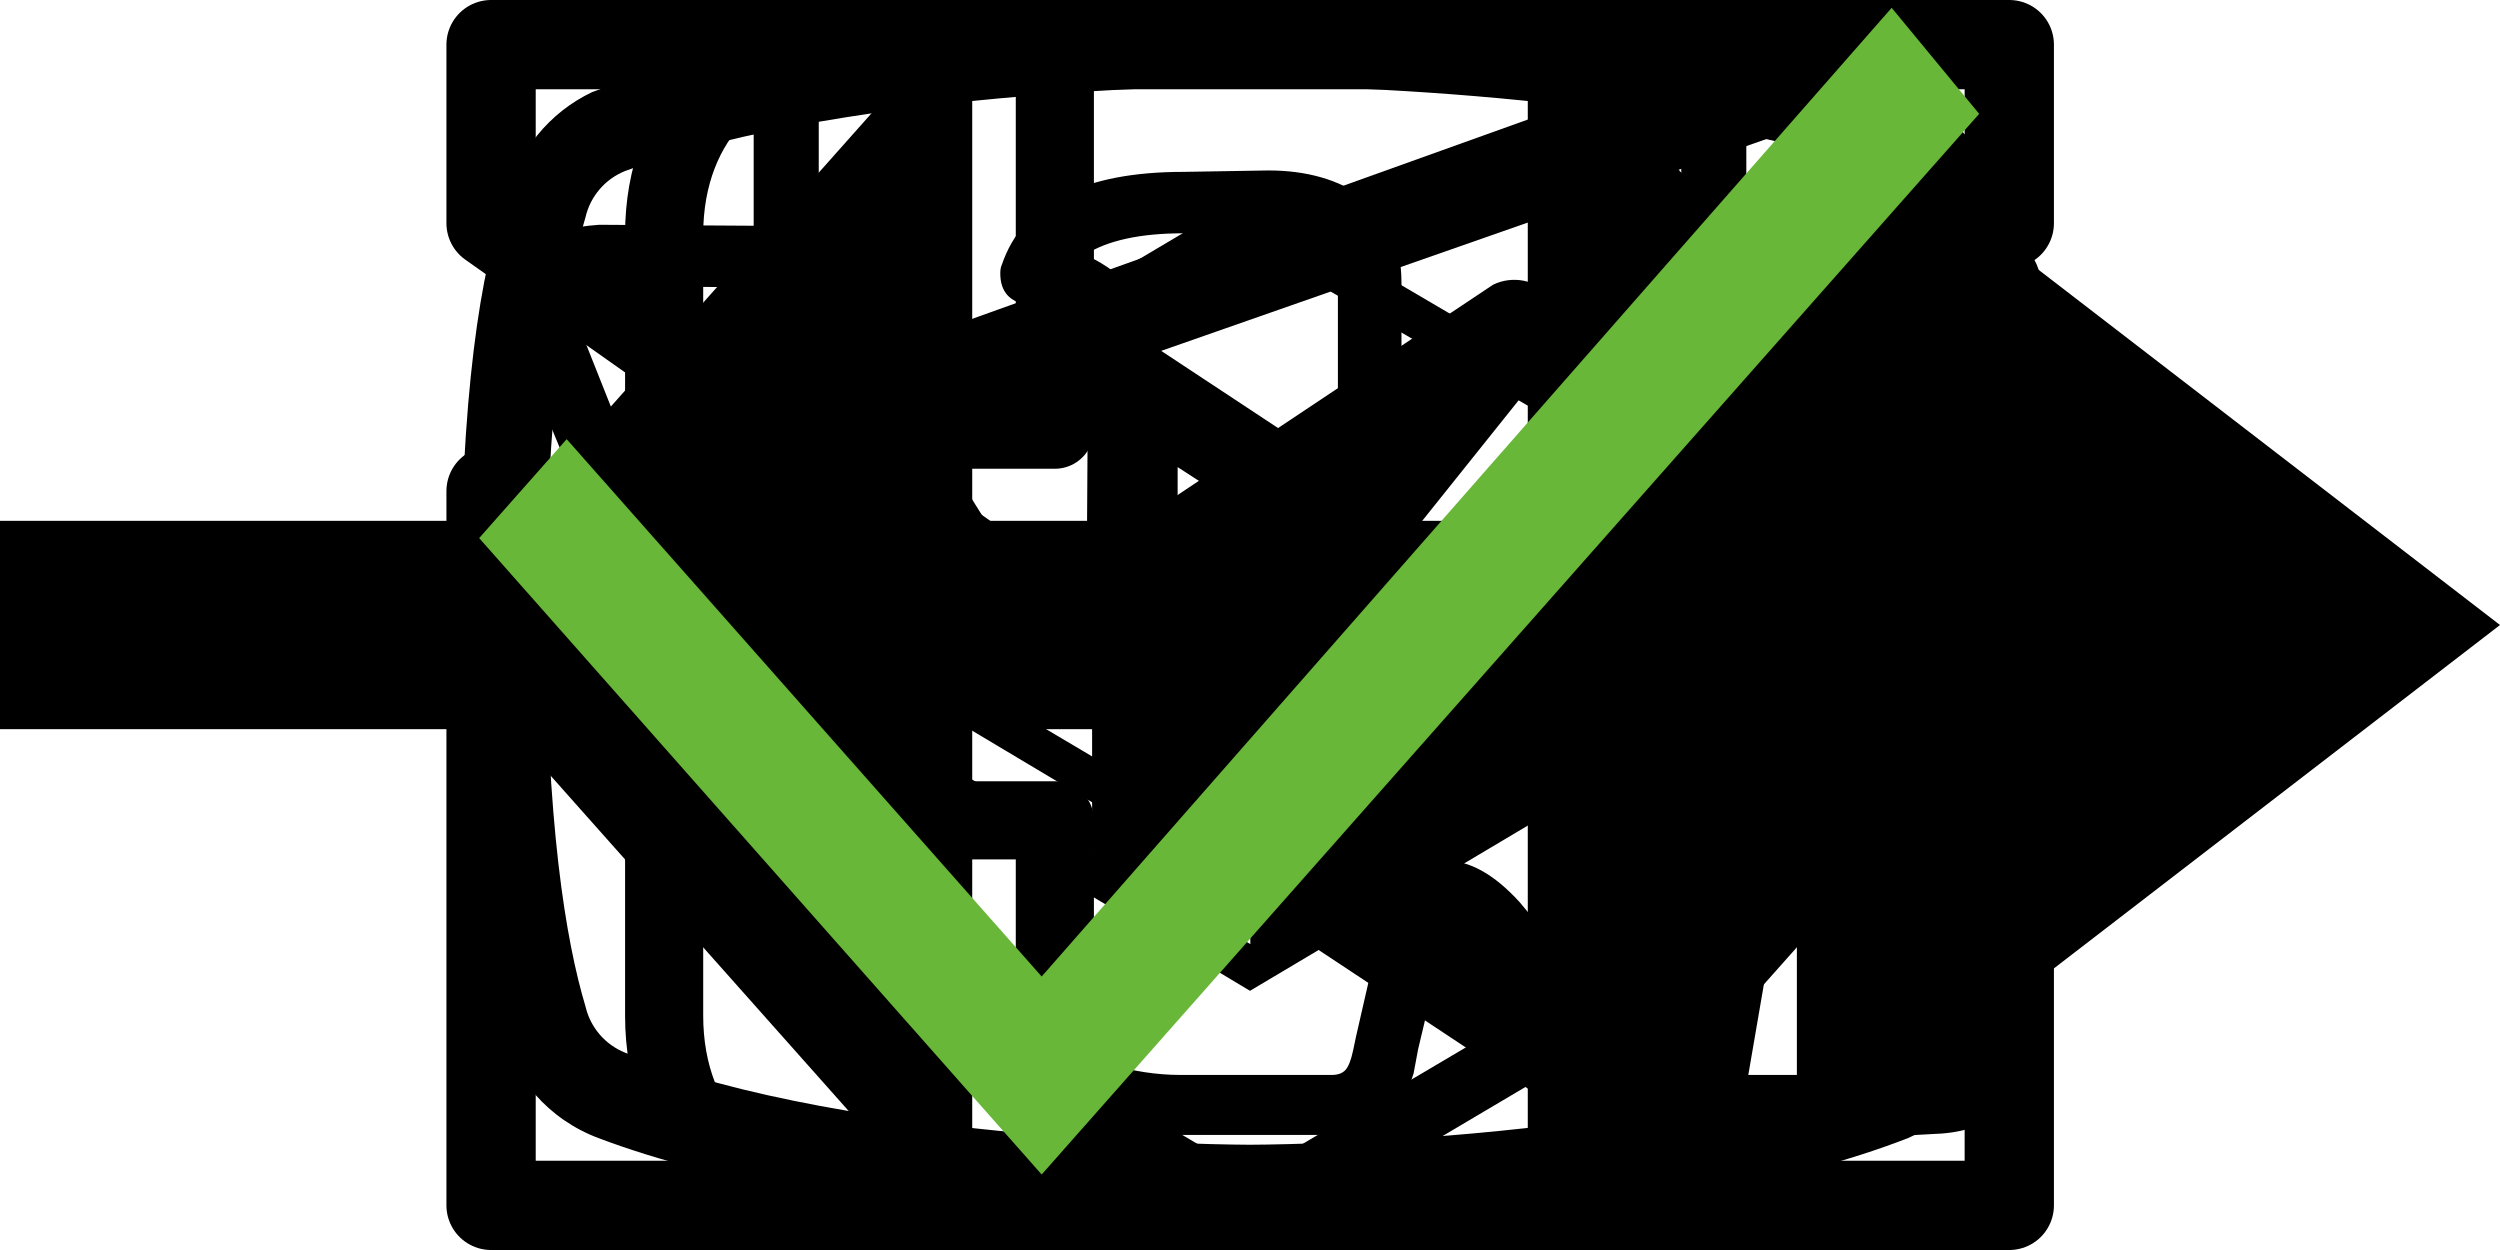
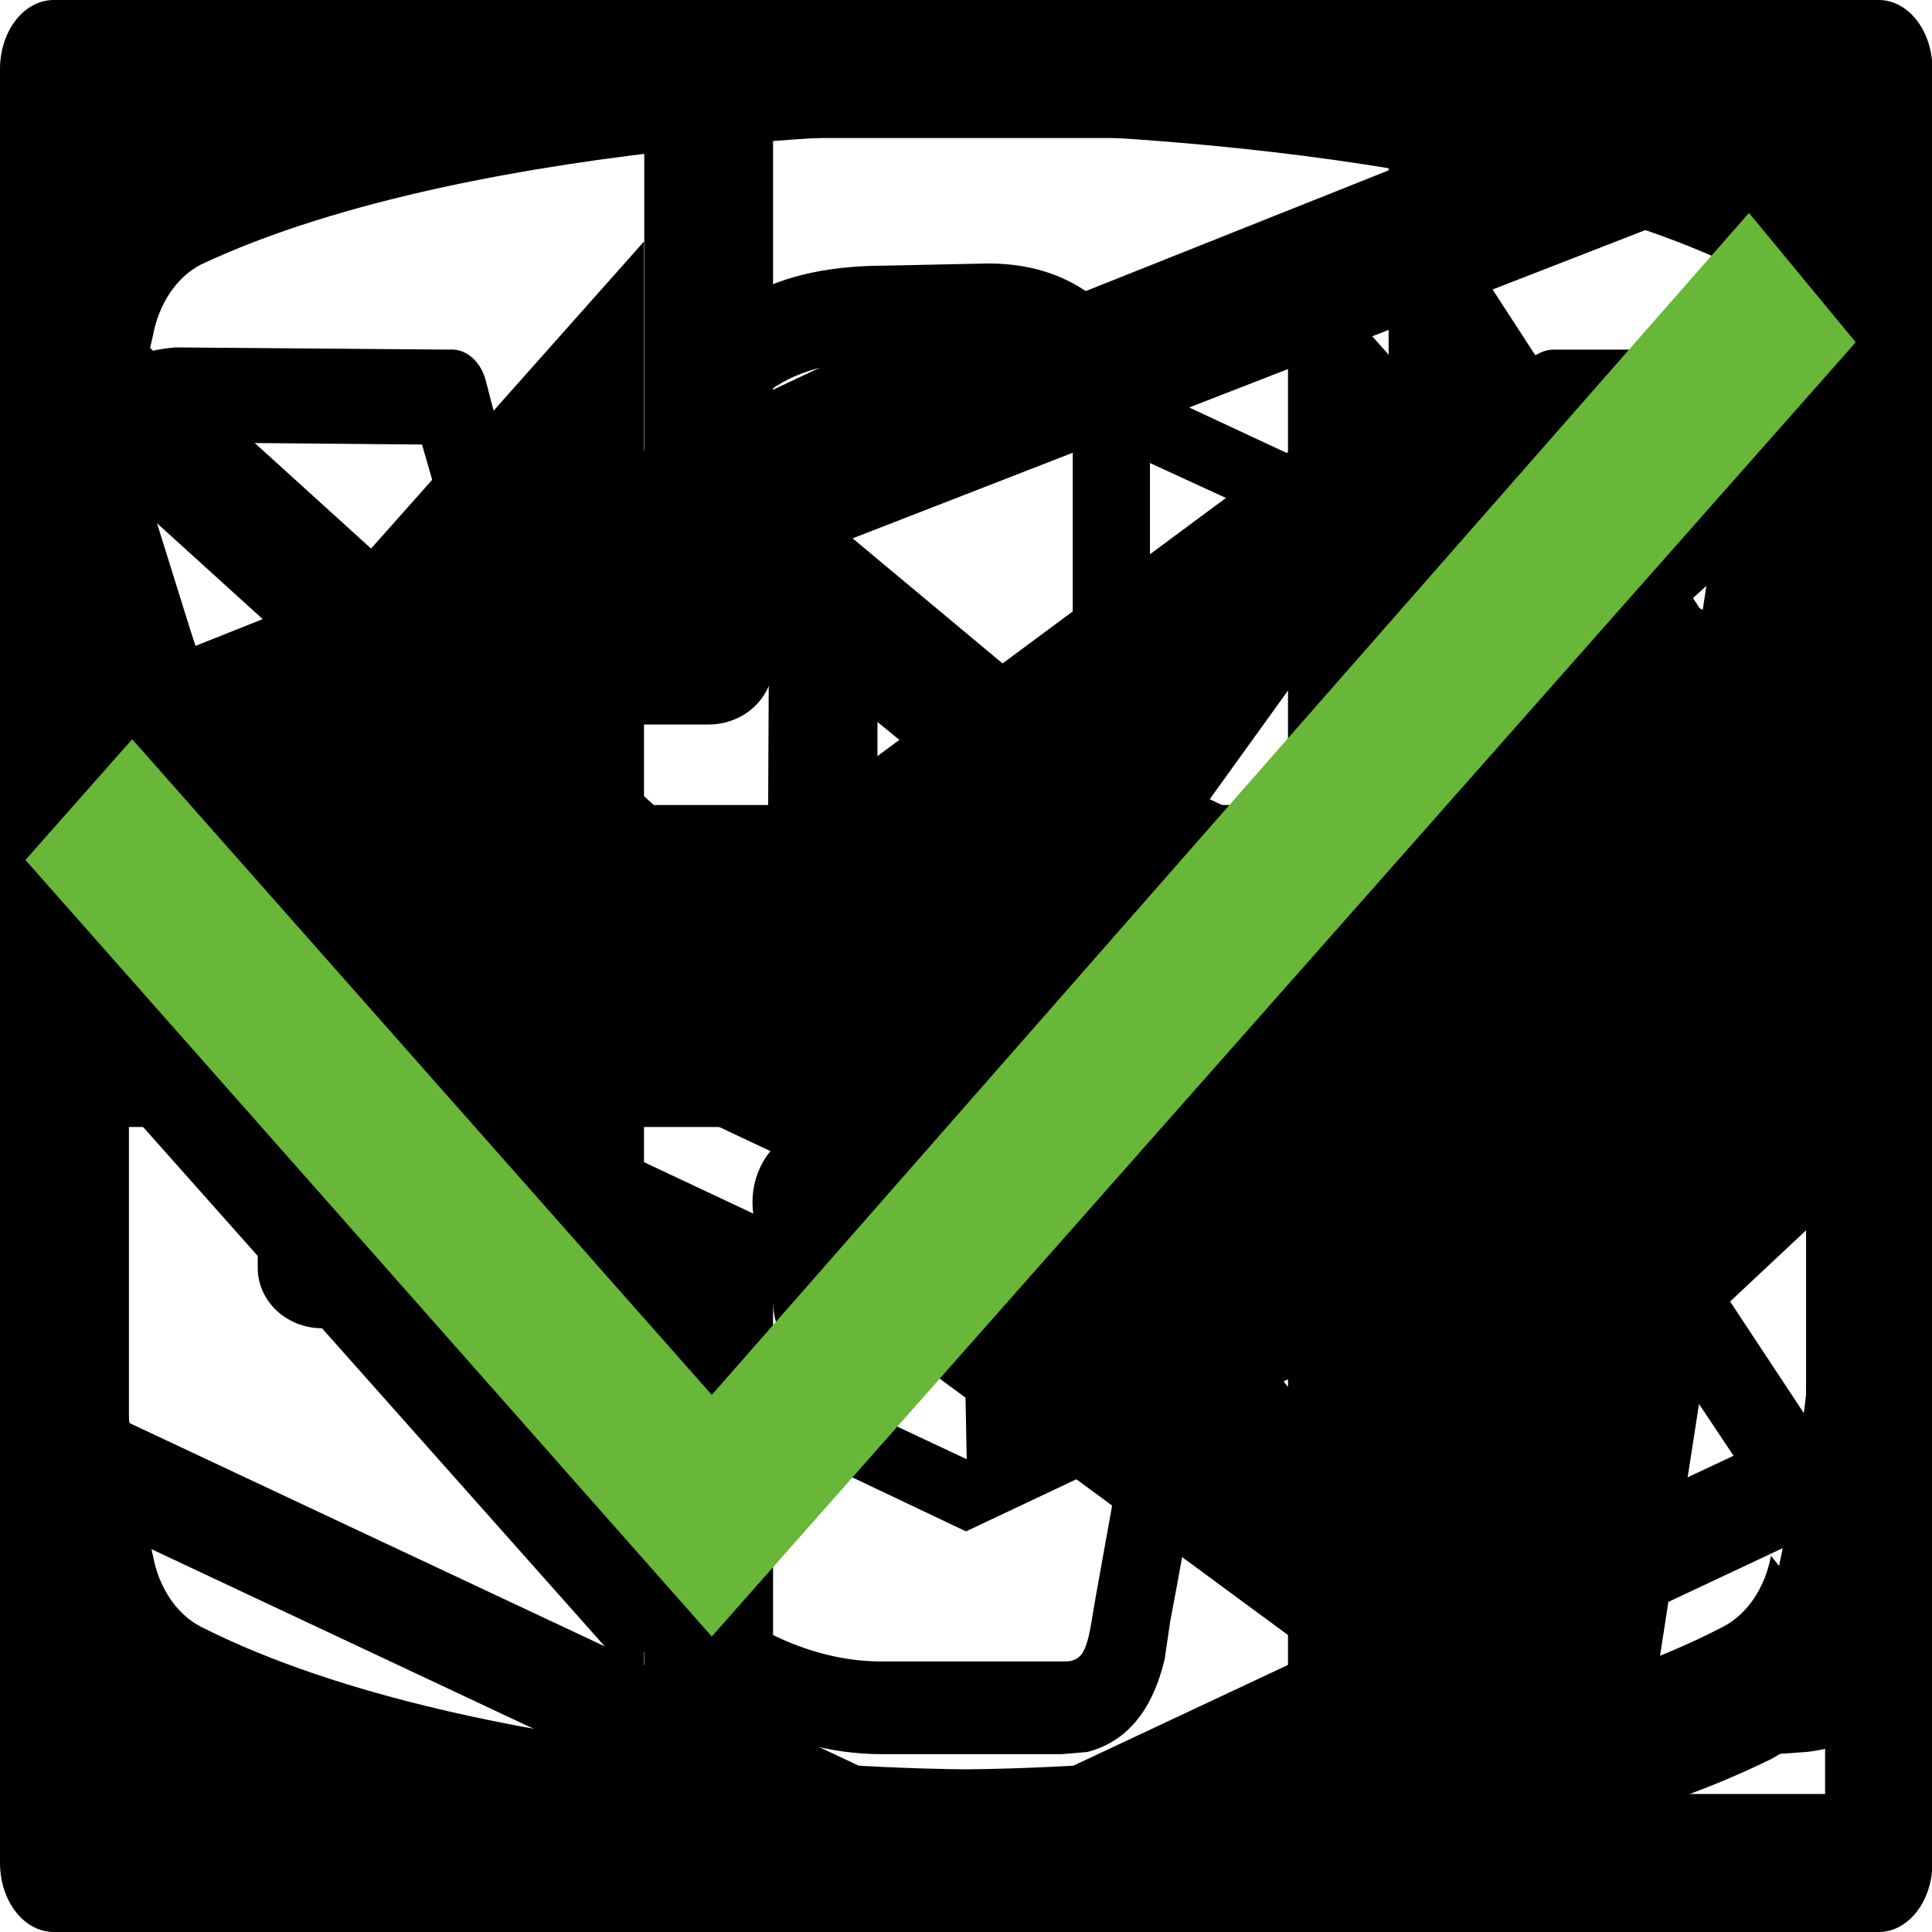
<svg xmlns="http://www.w3.org/2000/svg">
  <style>:root svg:not(:target) {
    display: none;
  }
  </style>
-   <svg id="social-vkontakte" viewBox="0 0 28 22" aria-hidden="true" focusable="false">
+   <svg id="social-vkontakte" viewBox="0 0 28 22" preserveAspectRatio="none" aria-hidden="true" focusable="false">
    <path d="M1 5.339c0-.855.515-1.316 1.545-1.383l3.97.025a.52.52 0 0 1 .533.377c.409       1.257.866 2.343 1.372 3.257.506.913 1.168 1.965 1.985 3.156.071.15.187.226.346.226.125 0       .223-.059.293-.176l.08-.277.027-4.35c0-.302-.075-.503-.226-.604-.151-.1-.431-.176-.84-.226-.32-.05-.48-.235-.48-.553 0-.067.01-.118.027-.151.373-1.09       1.44-1.635 3.198-1.635L14.322 3c.675 0 1.234.16 1.678.478.444.318.666.821.666 1.509v5.708c.125.084.24.126.347.126.266 0 .497-.15.692-.453 1.954-2.582       3.011-4.308 3.17-5.18 0-.017.019-.059.054-.126.125-.251.329-.47.613-.654.284-.184.533-.31.746-.377a.554.554 0 0 1 .24-.05h4.13l.266.025c.355       0 .63.16.826.478.07.1.12.21.146.327.027.117.045.234.054.352.009.117.013.184.013.2v.177c-.124.687-.44 1.42-.946 2.2-.506.78-1.15 1.622-1.931       2.528-.782.905-1.27 1.5-1.466 1.785-.16.201-.24.386-.24.553 0 .135.071.286.213.453l3.89 4.627c.213.269.32.562.32.88 0       .386-.16.705-.48.956-.32.252-.701.394-1.145.428l-.453.025h-4.05a.855.855 0 0 0-.106.012.862.862 0 0       1-.107.013c-.39 0-.755-.16-1.092-.478-.125-.134-.96-1.123-2.505-2.967a1.387 1.387 0 0 0-.373-.327c-.07.268-.164.654-.28 1.157-.115.503-.2.863-.253       1.081l-.08.427c-.177.587-.55.94-1.119 1.057l-.373.025h-2.61c-1.475       0-2.945-.637-4.41-1.911-1.466-1.275-2.784-2.922-3.957-4.942-1.172-2.02-2.264-4.372-3.277-7.054A1.916 1.916 0 0 1 1 5.338Zm16.013 6.513c-.373       0-.71-.096-1.013-.29-.302-.192-.453-.456-.453-.791V4.987c0-.336-.089-.575-.266-.717-.178-.143-.489-.214-.933-.214l-1.518.05c-.764       0-1.341.126-1.732.378.781.352 1.172.922 1.172 1.71v4.426a1.5 1.5 0 0 1-.533 1.044 1.59 1.59 0 0 1-1.066.414c-.532 0-.94-.243-1.225-.729C8.06 9.371       7.03 7.493 6.356 5.716l-.24-.654-3.544-.025c-.231 0-.36.013-.386.038-.027.025-.04.096-.04.213 0 .151.017.31.053.478l.56 1.409c1.491 3.638 3.112 6.505       4.862 8.6 1.75 2.096 3.468 3.144 5.155 3.144h2.665c.106 0 .186-.03.24-.088.053-.06.097-.172.133-.34l.053-.251.506-2.213c.142-.302.267-.503.373-.604a.975.975       0 0 1 .693-.277c.426 0 .861.243 1.305.73l2.265 2.716c.142.218.293.327.453.327h4.396c.533 0 .8-.126.8-.378a.466.466 0 0       0-.08-.251l-3.864-4.552c-.302-.352-.453-.73-.453-1.131 0-.403.142-.788.427-1.157.23-.336.679-.893 1.345-1.673a37.63 37.63 0 0 0       1.745-2.187c.498-.68.826-1.296.986-1.849l.08-.327a.371.371 0 0 1-.027-.163.574.574 0 0 0-.026-.189h-4.183c-.267.1-.48.252-.64.453l-.16.478c-.444 1.156-1.607       2.942-3.49 5.356a1.892 1.892 0 0 1-1.305.503Z" />
  </svg>
-   <svg id="social-telegram" viewBox="0 0 20 18" aria-hidden="true" focusable="false">
+   <svg id="social-telegram" viewBox="0 0 20 18" preserveAspectRatio="none" aria-hidden="true" focusable="false">
    <path fill-rule="evenodd" clip-rule="evenodd" d="m19.5.2.2.6L17 16.5a.7.7 0 0 1-1 .5l-8-5.3a.7.7 0 0 1 0-1l2.5-3.2-4.3       2.9h-.7L.4 7.8a.7.7 0 0 1 0-1.2L18.8 0c.2 0 .5 0 .7.2ZM2.3 7.3 6 9.1l7.5-5a.7.7 0 0 1 .9 1l-4.8 6 6.4 4.2 2.3-13.6L2.3 7.3Z" />
  </svg>
-   <svg id="social-youtube" viewBox="0 0 24 19" aria-hidden="true" focusable="false">
+   <svg id="social-youtube" viewBox="0 0 24 19" preserveAspectRatio="none" aria-hidden="true" focusable="false">
    <path d="m15.9 8.8-5.3-3.5a.7.7 0 0 0-1 .5v7a.7.7 0 0 0 1 .6L16 9.9a.7.7 0 0 0 0-1.1Zm-5 2.8V7.1l3.4 2.2-3.4 2.3ZM23.4 3a2.4 2.4 0 0       0-1.5-1.6C18.2 0 12.3 0 12 0c-.3 0-6.2 0-10 1.4A2.4 2.4 0 0 0 .7 3C.3 4.1 0 6 0 9.3s.3 5.3.6 6.3a2.4 2.4 0 0 0 1.5 1.7c3.7 1.4 9.6       1.4 9.9 1.4.8 0 6.4 0 10-1.4a2.4 2.4 0 0 0 1.4-1.7c.3-1 .6-3 .6-6.3 0-3.2-.3-5.2-.6-6.3ZM22 15.3a1 1 0 0 1-.6.7C18 17.4 12 17.4 12       17.4c0 0-6 0-9.5-1.4a1 1 0 0 1-.6-.7c-.3-1-.6-2.8-.6-6 0-3 .3-5 .6-6a1 1 0 0 1 .6-.7C6 1.3 12 1.3 12 1.3c0 0 6 0 9.5 1.3a1 1 0 0       1 .6.8c.3 1 .6 2.8.6 6 0 3-.3 4.9-.6 6Z" />
  </svg>
-   <svg id="communication-academy-icon" viewBox="0 0 27 34" aria-hidden="true" focusable="false">
+   <svg id="communication-academy-icon" viewBox="0 0 27 34" preserveAspectRatio="none" aria-hidden="true" focusable="false">
    <path d="M13.64.02 13.5 0 0 1.4v24.61L13.5 34 27 26.01V1.41L13.64       0Zm11.6 25L13.5 31.96 1.77 25.02v-10.1l11.68 6.93.02 1.25-8.02-4.75v1.23l8.04 4.8.02 1.3-8.05-4.76v1.22l8.04 4.81 8.12-4.83V16.9l3.62-2.15v10.26Zm0-11.57L22       15.33l-1.48.88-7.06-4.19-.01 1.23 6.04 3.57-.06.03-.13.07-.86.5-4.98-2.95-.01 1.22 3.93 2.33-.93.61-.02.01-2.97-1.74-.01 1.23 1.94 1.13-1.98 1.19L1.8       13.58l11.63-6.96 11.8 6.83Zm0-1.22L13.43 5.3 1.77 12.22V2.99L13.5 1.76 25.23 3v9.24Z" />
  </svg>
-   <svg id="programm-arrow" viewBox="0 0 24 12" preserveAspectRatio="xMinYMid slice" aria-hidden="true" focusable="false">
+   <svg id="programm-arrow" viewBox="0 0 24 12" preserveAspectRatio="none" aria-hidden="true" focusable="false">
    <path stroke="#000" stroke-width="2" d="M0 6h18" />
    <path d="m24 6-6.75 5.196V.804L24 6Z" />
  </svg>
  <svg id="slider-control-icon" viewBox="0 0 24 18" aria-hidden="true" focusable="false">
    <path d="M8 0 0 9l8 9V0ZM24 9l-8-9v18l8-9Z" />
  </svg>
-   <svg id="form-email-icon" viewBox="0 0 18 14" fill="none" aria-hidden="true" focusable="false">
+   <svg id="form-email-icon" viewBox="0 0 18 14" preserveAspectRatio="none" fill="none" aria-hidden="true" focusable="false">
    <path d="M0.5 5.5V13.5H17.504V5.5M0.5 0.5H17.504V2.5L9.002 8.5L0.5 2.5V0.5Z" stroke="black" stroke-linecap="round" stroke-linejoin="round" />
  </svg>
-   <svg id="form-phone-icon" viewBox="0 0 16 16" fill="none" aria-hidden="true" focusable="false">
+   <svg id="form-phone-icon" viewBox="0 0 15 16" preserveAspectRatio="none" fill="none" aria-hidden="true" focusable="false">
    <path d="M7.002 8H15.504M15.504 8L13.004 5.5M15.504 8L13.004 10.5M5.502 0.5V5.5H2.501V10.5H5.502V15.5H3.001C1.501 15.5 0.501 14.5 0.501 13V3C0.501 1.5 1.501 0.5 3.001 0.5H5.502Z" stroke="black" stroke-linecap="round" stroke-linejoin="round" />
  </svg>
  <svg id="additionally-form-mark" viewBox="0 0 19 15" fill="none">
    <path d="M7 11.718L1.3 5.27L0.25 6.457L7 14.094L18.25 1.366L17.2 0.094L7 11.718Z" fill="#68B738" />
  </svg>
</svg>
